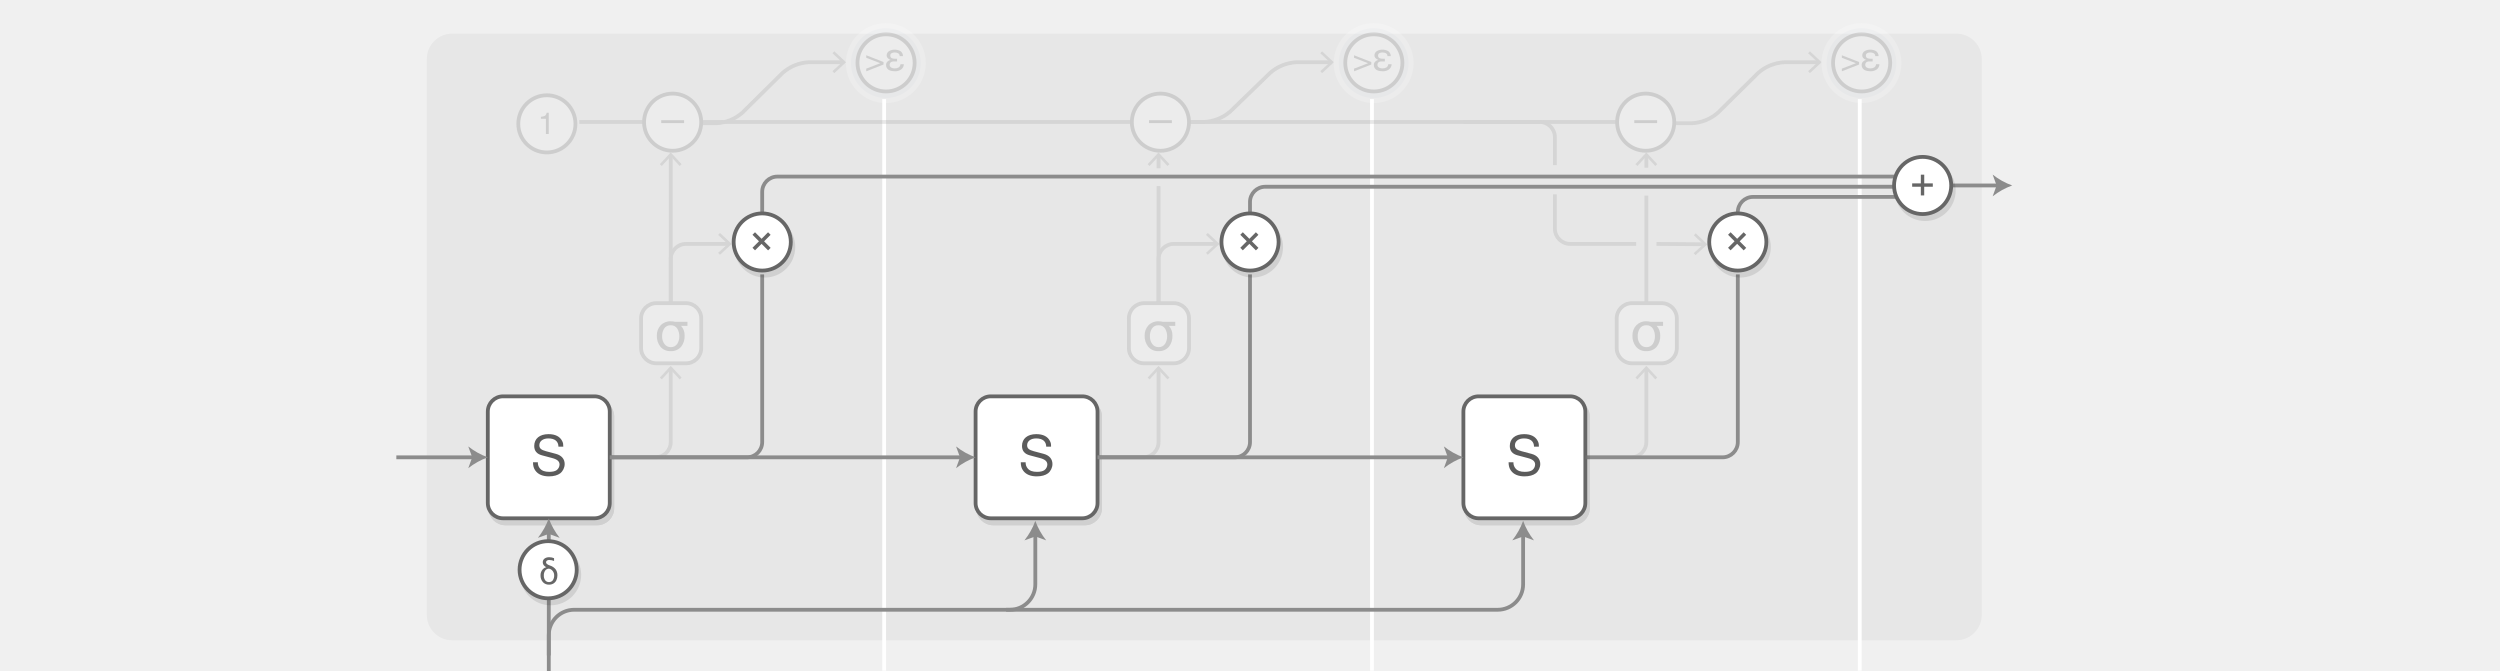
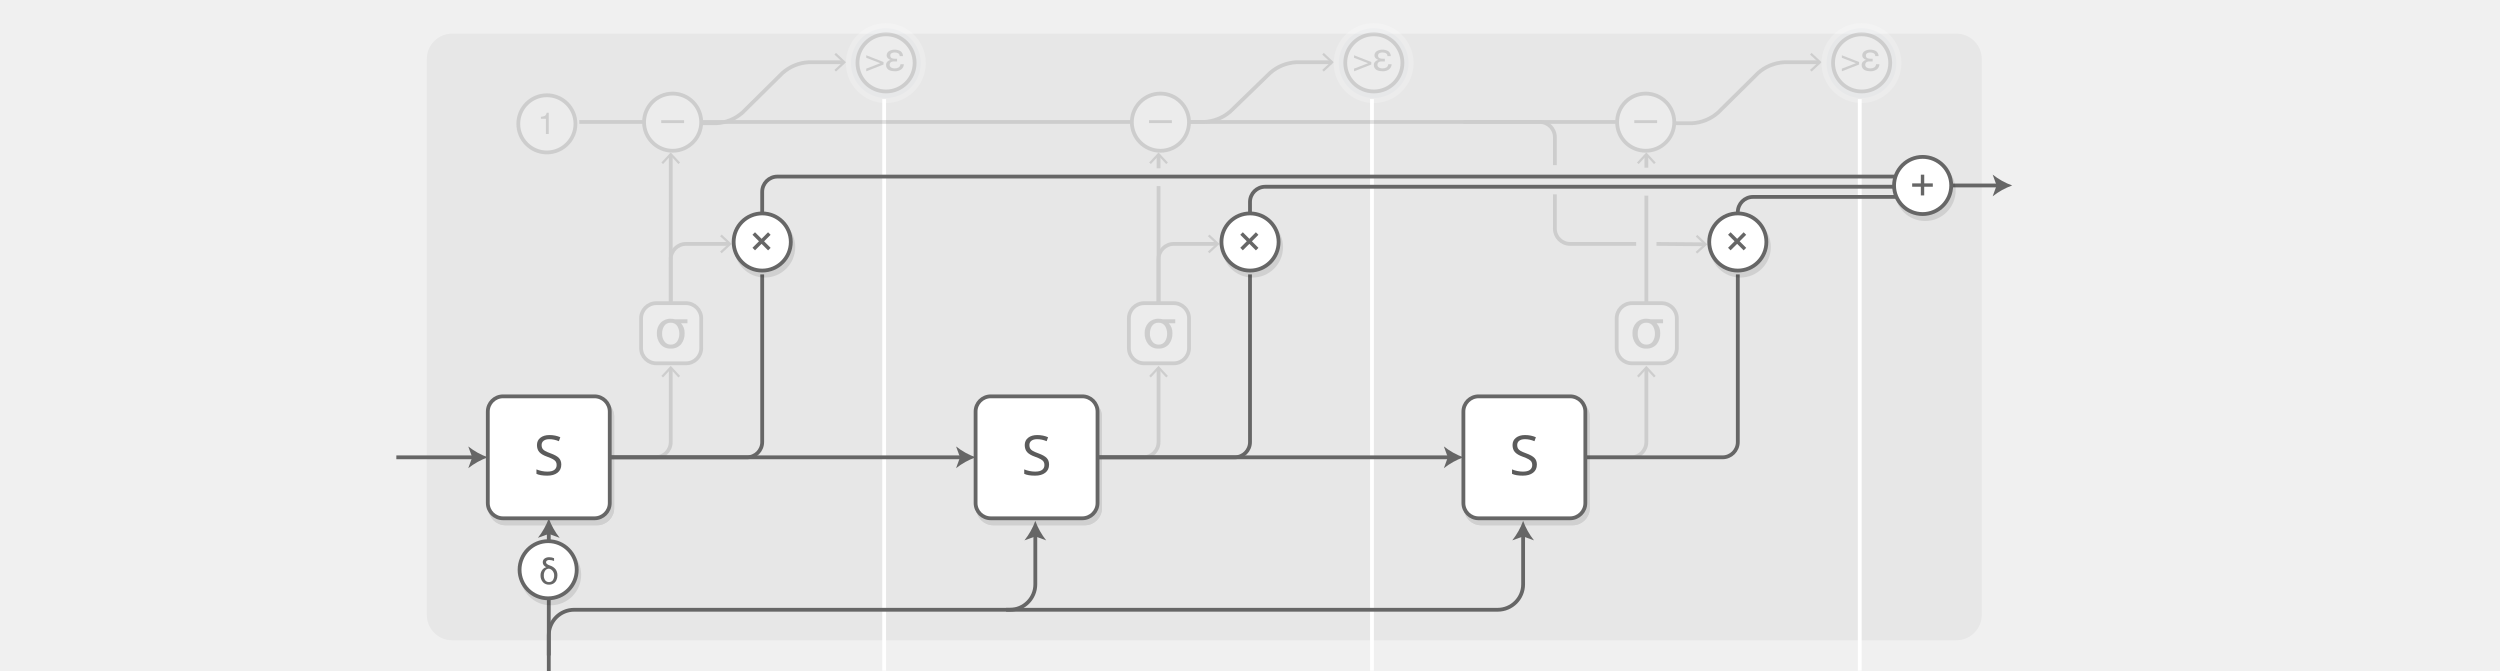
<svg xmlns="http://www.w3.org/2000/svg" xmlns:xlink="http://www.w3.org/1999/xlink" id="background" width="984" height="264" viewBox="0 0 984 264">
  <defs>
    <symbol id="op-bg" data-name="op-bg" viewBox="0 0 24 24">
      <circle cx="12" cy="12" r="11.25" fill="#fff" stroke="#666" stroke-miterlimit="10" stroke-width="1.5" />
    </symbol>
    <symbol id="op-x" data-name="op-x" viewBox="0 0 24 24">
      <use id="op-bg-3" data-name="op-bg" width="24" height="24" xlink:href="#op-bg" />
      <path d="M9.16,15.28l-1-1,2.56-2.56L8.16,9.16l1-1,2.58,2.58L14.3,8.17l1,1-2.56,2.56,2.57,2.57-1,1-2.57-2.57Z" fill="#666" />
    </symbol>
    <symbol id="rnn-bg" data-name="rnn-bg" viewBox="0 0 49.5 49.5">
      <rect x="0.75" y="0.75" width="48" height="48" rx="6" ry="6" fill="#fff" stroke="#666" stroke-width="1.5" />
    </symbol>
    <symbol id="rnn-s" data-name="rnn-s" viewBox="0 0 49.5 49.5">
      <use id="rnn-bg-3" data-name="rnn-bg" width="49.5" height="49.5" xlink:href="#rnn-bg" />
-       <text transform="translate(17.49 31.75)" font-size="21.77" fill="#5b5b5b" font-family="Helvetica">S</text>
+       <text transform="translate(18.77 31.75)" font-size="21.77" fill="#5b5b5b" font-family="Open Sans">S</text>
    </symbol>
    <symbol id="op-sum_2" data-name="op-sum 2" viewBox="0 0 24 24">
      <use width="24" height="24" xlink:href="#op-bg" />
      <path d="M9.88,9.08a1.77,1.77,0,0,1,.69-1.47,3,3,0,0,1,1.89-.54,4.84,4.84,0,0,1,1.87.38v1.1a5.22,5.22,0,0,0-1.88-.4,1.57,1.57,0,0,0-.93.25,0.78,0.78,0,0,0-.35.67q0,0.74,1.51,1.26a4.6,4.6,0,0,1,2.22,1.44A3.75,3.75,0,0,1,15.64,14v0.27a4.23,4.23,0,0,1-.4,1.87,3,3,0,0,1-1.15,1.28,3.29,3.29,0,0,1-1.74.45,3.08,3.08,0,0,1-2.42-1A3.86,3.86,0,0,1,9,14.22V14.13a3.42,3.42,0,0,1,.64-2A2.76,2.76,0,0,1,11.29,11v0a2.36,2.36,0,0,1-1-.75A1.76,1.76,0,0,1,9.88,9.08Zm0.42,5.2a3,3,0,0,0,.55,1.89,1.8,1.8,0,0,0,1.49.69,1.79,1.79,0,0,0,1.48-.69,3.23,3.23,0,0,0,.55-2,2.67,2.67,0,0,0-.58-1.67,2.35,2.35,0,0,0-1.43-.92,1.81,1.81,0,0,0-1.49.7A3.19,3.19,0,0,0,10.3,14.28Z" fill="#666" />
    </symbol>
    <symbol id="op-sum" data-name="op-sum" viewBox="0 0 24 24">
      <use id="op-bg-14" data-name="op-bg" width="24" height="24" xlink:href="#op-bg" />
      <path d="M7.88,12.5V11.18h3.41V7.75h1.34v3.43H16V12.5H12.62v3.42H11.29V12.5H7.88Z" fill="#666" />
    </symbol>
    <symbol id="op-halo" data-name="op-halo" viewBox="0 0 31.45 31.45">
      <circle cx="15.73" cy="15.73" r="14.73" fill="#e6eaf2" stroke="#fff" stroke-miterlimit="10" stroke-width="2" />
    </symbol>
    <symbol id="op-sum_5" data-name="op-sum 5" viewBox="0 0 24 24">
      <use id="op-bg-17" data-name="op-bg" width="24" height="24" xlink:href="#op-bg" />
      <g>
        <path d="M11,12.65L4.21,15.32V14.26l5.51-2.12L4.21,10V9L11,11.66v1Z" fill="#666" />
        <path d="M16.34,11.45H15.48q-0.37,0-.73,0a1.84,1.84,0,0,0-.66.17,1,1,0,0,0-.46.42,1.19,1.19,0,0,0-.21.73,1.13,1.13,0,0,0,.2.67,1.4,1.4,0,0,0,.46.43,2.73,2.73,0,0,0,1.33.3,3,3,0,0,0,1.54-.37,1.66,1.66,0,0,0,.73-1.28H19a2.55,2.55,0,0,1-1.09,2.09,4,4,0,0,1-2.32.7,7.39,7.39,0,0,1-1.28-.11,4.23,4.23,0,0,1-1.17-.38A2.21,2.21,0,0,1,12,12.79a1.72,1.72,0,0,1,.55-1.3,2.33,2.33,0,0,1,1.2-.66v0a2.71,2.71,0,0,1-1.07-.69A1.56,1.56,0,0,1,12.24,9a1.8,1.8,0,0,1,.3-1,2,2,0,0,1,.74-0.69,4.19,4.19,0,0,1,2-.52,4.65,4.65,0,0,1,2.34.55,2.37,2.37,0,0,1,1.05,2H17.36a1.21,1.21,0,0,0-.64-1.15,3.21,3.21,0,0,0-1.36-.29,2.53,2.53,0,0,0-1.1.24,1,1,0,0,0-.58,1,1,1,0,0,0,.58,1,2.79,2.79,0,0,0,1.2.22h0.88v1.16Z" fill="#666" />
      </g>
    </symbol>
    <symbol id="op-sum_4" data-name="op-sum 4" viewBox="0 0 24 24">
      <use id="op-bg-20" data-name="op-bg" width="24" height="24" xlink:href="#op-bg" />
      <path d="M7.51,11.21h9v1.15h-9V11.21Z" fill="#666" />
    </symbol>
    <symbol id="op-sum_3" data-name="op-sum 3" viewBox="0 0 24 24">
      <use id="op-bg-23" data-name="op-bg" width="24" height="24" xlink:href="#op-bg" />
      <path d="M9.65,10V9.21a4.3,4.3,0,0,0,1.59-.37,1.83,1.83,0,0,0,.67-1.23h0.83V16H11.62V10h-2Z" fill="#666" />
    </symbol>
    <symbol id="rnn-sigma" data-name="rnn-sigma" viewBox="0 0 25.17 25.17">
-       <rect x="0.75" y="0.75" width="23.67" height="23.67" rx="6" ry="6" fill="#fff" stroke="gray" stroke-width="1.5" />
-       <path d="M19,9.67H16.48a5.39,5.39,0,0,1,1.41,3.87,6.62,6.62,0,0,1-1.37,4.36,5.13,5.13,0,0,1-4.11,1.73,5,5,0,0,1-4.09-1.78,6.66,6.66,0,0,1-1.37-4.32,5.73,5.73,0,0,1,1.5-4.07,5.22,5.22,0,0,1,4-1.58,6.18,6.18,0,0,1,1.67.21H19V9.67ZM15.8,13.78a5.89,5.89,0,0,0-.74-2.92,2.87,2.87,0,0,0-2.65-1.41A2.86,2.86,0,0,0,9.8,10.79a5.53,5.53,0,0,0-.77,3,4.82,4.82,0,0,0,.91,3,2.89,2.89,0,0,0,2.47,1.26A2.88,2.88,0,0,0,15,16.74,5.37,5.37,0,0,0,15.8,13.78Z" fill="#666" />
+       <rect x="0.75" y="0.75" width="23.67" height="23.67" rx="6" ry="6" fill="#fff" stroke="#666" stroke-width="1.5" />
+       <path d="M19,8.67H16.48a5.39,5.39,0,0,1,1.41,3.87,6.62,6.62,0,0,1-1.37,4.36,5.13,5.13,0,0,1-4.11,1.73,5,5,0,0,1-4.09-1.78,6.66,6.66,0,0,1-1.37-4.32,5.73,5.73,0,0,1,1.5-4.07,5.22,5.22,0,0,1,4-1.58,6.18,6.18,0,0,1,1.67.21H19V8.67ZM15.8,12.78a5.89,5.89,0,0,0-.74-2.92,2.87,2.87,0,0,0-2.65-1.41A2.86,2.86,0,0,0,9.8,9.79a5.53,5.53,0,0,0-.77,3,4.82,4.82,0,0,0,.91,3,2.89,2.89,0,0,0,2.47,1.26A2.88,2.88,0,0,0,15,15.74,5.37,5.37,0,0,0,15.8,12.78Z" fill="#666" />
    </symbol>
  </defs>
  <rect x="168" y="13.25" width="612" height="238.75" rx="10" ry="10" opacity="0.04" />
  <line x1="348" y1="39" x2="348" y2="264" stroke="#fff" stroke-miterlimit="10" stroke-width="1.5" />
  <line x1="540" y1="39" x2="540" y2="264" stroke="#fff" stroke-miterlimit="10" stroke-width="1.5" />
  <line x1="732" y1="39" x2="732" y2="264" stroke="#fff" stroke-miterlimit="10" stroke-width="1.5" />
-   <path d="M240,180h54a6,6,0,0,0,6-6V108" fill="none" stroke="#8c8c8c" stroke-miterlimit="10" stroke-width="1.5" />
-   <path d="M432,180h54a6,6,0,0,0,6-6V108" fill="none" stroke="#8c8c8c" stroke-miterlimit="10" stroke-width="1.5" />
-   <path d="M624,180h54a6,6,0,0,0,6-6V108" fill="none" stroke="#8c8c8c" stroke-miterlimit="10" stroke-width="1.5" />
-   <path d="M300,84V75.5a6,6,0,0,1,6-6H756" fill="none" stroke="#8c8c8c" stroke-miterlimit="10" stroke-width="1.5" />
-   <path d="M492,96V79.5a6,6,0,0,1,6-6H756" fill="none" stroke="#8c8c8c" stroke-miterlimit="10" stroke-width="1.5" />
-   <path d="M684,96V83.5a6,6,0,0,1,6-6h66" fill="none" stroke="#8c8c8c" stroke-miterlimit="10" stroke-width="1.5" />
+   <path d="M240,180h54a6,6,0,0,0,6-6V108" fill="none" stroke="#666" stroke-miterlimit="10" stroke-width="1.5" />
+   <path d="M432,180h54a6,6,0,0,0,6-6V108" fill="none" stroke="#666" stroke-miterlimit="10" stroke-width="1.5" />
+   <path d="M624,180h54a6,6,0,0,0,6-6V108" fill="none" stroke="#666" stroke-miterlimit="10" stroke-width="1.5" />
+   <path d="M300,84V75.5a6,6,0,0,1,6-6H756" fill="none" stroke="#666" stroke-miterlimit="10" stroke-width="1.5" />
+   <path d="M492,96V79.5a6,6,0,0,1,6-6H756" fill="none" stroke="#666" stroke-miterlimit="10" stroke-width="1.5" />
+   <path d="M684,96V83.5a6,6,0,0,1,6-6h66" fill="none" stroke="#666" stroke-miterlimit="10" stroke-width="1.5" />
  <g>
    <g opacity="0.1">
      <circle cx="301.01" cy="97.25" r="11.25" stroke="#000" stroke-miterlimit="10" stroke-width="1.5" />
      <path d="M298.17,100.53l-1-1L299.75,97l-2.58-2.58,1-1L300.75,96l2.56-2.56,1,1L301.74,97l2.57,2.57-1,1L300.73,98Z" />
    </g>
    <use width="24" height="24" transform="translate(288.01 83.25)" xlink:href="#op-x" />
  </g>
  <g>
    <g opacity="0.1">
      <rect x="193" y="158" width="48" height="48" rx="6" ry="6" stroke="#000" stroke-width="1.5" />
      <rect x="193" y="158" width="48" height="48" rx="6" ry="6" />
      <rect x="193" y="158" width="48" height="48" rx="6" ry="6" fill="none" stroke="#000" stroke-width="1.5" />
-       <path d="M212.78,184a4.39,4.39,0,0,0,.6,2.16,3.94,3.94,0,0,0,3.57,1.55,6.12,6.12,0,0,0,2.09-.34,2.39,2.39,0,0,0,1.82-2.36,2.06,2.06,0,0,0-.77-1.82,7.66,7.66,0,0,0-2.45-.92l-2-.48a9.08,9.08,0,0,1-2.84-1,3.3,3.3,0,0,1-1.44-2.92,4.56,4.56,0,0,1,1.42-3.46,5.59,5.59,0,0,1,4-1.35,6.84,6.84,0,0,1,4.06,1.19,4.32,4.32,0,0,1,1.67,3.79h-2a4,4,0,0,0-.65-1.92,3.71,3.71,0,0,0-3.15-1.22,3.54,3.54,0,0,0-2.58.79,2.51,2.51,0,0,0-.78,1.83,1.8,1.8,0,0,0,.93,1.68A13.27,13.27,0,0,0,217,180l2.12,0.5a6.4,6.4,0,0,1,2.37,1,3.75,3.75,0,0,1,1.44,3.18,4,4,0,0,1-1.84,3.71,8.08,8.08,0,0,1-4.28,1.12,6.3,6.3,0,0,1-4.45-1.49,5.08,5.08,0,0,1-1.58-4h2Z" />
+       <path d="M221.93,184.86a3.81,3.81,0,0,1-1.49,3.2,6.45,6.45,0,0,1-4,1.15,10.11,10.11,0,0,1-4.25-.71v-1.74a11.2,11.2,0,0,0,2.08.64,10.94,10.94,0,0,0,2.23.23,4.5,4.5,0,0,0,2.72-.69,2.25,2.25,0,0,0,.91-1.91,2.45,2.45,0,0,0-.32-1.32,3,3,0,0,0-1.08-1,15.21,15.21,0,0,0-2.31-1,7.38,7.38,0,0,1-3.1-1.84,4.06,4.06,0,0,1-.93-2.77,3.45,3.45,0,0,1,1.35-2.86,5.61,5.61,0,0,1,3.57-1.06,10.54,10.54,0,0,1,4.26.85L221,175.66a9.63,9.63,0,0,0-3.74-.81,3.62,3.62,0,0,0-2.24.62,2,2,0,0,0-.81,1.71,2.62,2.62,0,0,0,.3,1.32,2.8,2.8,0,0,0,1,.95,12.42,12.42,0,0,0,2.16,1,8.57,8.57,0,0,1,3.37,1.87A3.68,3.68,0,0,1,221.93,184.86Z" />
    </g>
    <use width="49.5" height="49.5" transform="translate(191.25 155.25)" xlink:href="#rnn-s" />
  </g>
  <g>
    <g opacity="0.1">
      <circle cx="493.01" cy="97.25" r="11.25" stroke="#000" stroke-miterlimit="10" stroke-width="1.5" />
      <path d="M490.17,100.53l-1-1L491.74,97l-2.58-2.58,1-1L492.74,96l2.56-2.56,1,1L493.73,97l2.57,2.57-1,1L492.73,98Z" />
    </g>
    <use width="24" height="24" transform="translate(480.01 83.25)" xlink:href="#op-x" />
  </g>
  <g>
    <g opacity="0.1">
      <rect x="384.99" y="158" width="48" height="48" rx="6" ry="6" stroke="#000" stroke-width="1.5" />
      <rect x="384.99" y="158" width="48" height="48" rx="6" ry="6" />
      <rect x="384.99" y="158" width="48" height="48" rx="6" ry="6" fill="none" stroke="#000" stroke-width="1.5" />
-       <path d="M404.77,184a4.39,4.39,0,0,0,.6,2.16,3.94,3.94,0,0,0,3.57,1.55,6.12,6.12,0,0,0,2.09-.34,2.39,2.39,0,0,0,1.82-2.36,2.06,2.06,0,0,0-.77-1.82,7.66,7.66,0,0,0-2.45-.92l-2-.48a9.08,9.08,0,0,1-2.84-1,3.3,3.3,0,0,1-1.44-2.92,4.56,4.56,0,0,1,1.42-3.46,5.59,5.59,0,0,1,4-1.35,6.84,6.84,0,0,1,4.06,1.19,4.32,4.32,0,0,1,1.67,3.79h-2a4,4,0,0,0-.65-1.92,3.71,3.71,0,0,0-3.15-1.22,3.54,3.54,0,0,0-2.58.79,2.51,2.51,0,0,0-.78,1.83,1.8,1.8,0,0,0,.93,1.68A13.27,13.27,0,0,0,409,180l2.12,0.5a6.4,6.4,0,0,1,2.37,1,3.75,3.75,0,0,1,1.44,3.18,4,4,0,0,1-1.84,3.71,8.08,8.08,0,0,1-4.28,1.12,6.3,6.3,0,0,1-4.45-1.49,5.08,5.08,0,0,1-1.58-4h2Z" />
+       <path d="M413.93,184.86a3.81,3.81,0,0,1-1.49,3.2,6.45,6.45,0,0,1-4,1.15,10.11,10.11,0,0,1-4.25-.71v-1.74a11.2,11.2,0,0,0,2.08.64,10.94,10.94,0,0,0,2.23.23,4.5,4.5,0,0,0,2.72-.69,2.25,2.25,0,0,0,.91-1.91,2.45,2.45,0,0,0-.32-1.32,3,3,0,0,0-1.08-1,15.21,15.21,0,0,0-2.31-1,7.38,7.38,0,0,1-3.1-1.84,4.06,4.06,0,0,1-.93-2.77,3.45,3.45,0,0,1,1.35-2.86,5.61,5.61,0,0,1,3.57-1.06,10.54,10.54,0,0,1,4.26.85L413,175.66a9.63,9.63,0,0,0-3.74-.81,3.62,3.62,0,0,0-2.24.62,2,2,0,0,0-.81,1.71,2.62,2.62,0,0,0,.3,1.32,2.8,2.8,0,0,0,1,.95,12.42,12.42,0,0,0,2.16,1,8.57,8.57,0,0,1,3.37,1.87A3.68,3.68,0,0,1,413.93,184.86Z" />
    </g>
    <use width="49.5" height="49.5" transform="translate(383.24 155.25)" xlink:href="#rnn-s" />
  </g>
  <g id="_Group_" data-name="&lt;Group&gt;">
    <g opacity="0.1">
      <circle cx="685" cy="97.25" r="11.25" stroke="#000" stroke-miterlimit="10" stroke-width="1.5" />
      <path d="M682.16,100.53l-1-1L683.73,97l-2.58-2.58,1-1L684.74,96l2.56-2.56,1,1L685.72,97l2.57,2.57-1,1L684.72,98Z" />
    </g>
    <use width="24" height="24" transform="translate(672 83.25)" xlink:href="#op-x" />
  </g>
  <g>
    <g opacity="0.1">
      <rect x="576.99" y="158" width="48" height="48" rx="6" ry="6" stroke="#000" stroke-width="1.5" />
      <rect x="576.99" y="158" width="48" height="48" rx="6" ry="6" />
      <rect x="576.99" y="158" width="48" height="48" rx="6" ry="6" fill="none" stroke="#000" stroke-width="1.5" />
-       <path d="M596.77,184a4.39,4.39,0,0,0,.6,2.16,3.94,3.94,0,0,0,3.57,1.55,6.12,6.12,0,0,0,2.09-.34,2.39,2.39,0,0,0,1.82-2.36,2.07,2.07,0,0,0-.77-1.82,7.67,7.67,0,0,0-2.45-.92l-2-.48a9.09,9.09,0,0,1-2.84-1,3.3,3.3,0,0,1-1.44-2.92,4.56,4.56,0,0,1,1.42-3.46,5.59,5.59,0,0,1,4-1.35,6.84,6.84,0,0,1,4.06,1.19,4.33,4.33,0,0,1,1.67,3.79h-2a4,4,0,0,0-.65-1.92,3.71,3.71,0,0,0-3.15-1.22,3.54,3.54,0,0,0-2.58.79,2.51,2.51,0,0,0-.78,1.83,1.8,1.8,0,0,0,.93,1.68A13.29,13.29,0,0,0,601,180l2.12,0.5a6.4,6.4,0,0,1,2.37,1,3.75,3.75,0,0,1,1.44,3.18,4,4,0,0,1-1.84,3.71,8.08,8.08,0,0,1-4.28,1.12,6.29,6.29,0,0,1-4.45-1.49,5.08,5.08,0,0,1-1.58-4h2Z" />
+       <path d="M605.92,184.86a3.81,3.81,0,0,1-1.49,3.2,6.46,6.46,0,0,1-4,1.15,10.1,10.1,0,0,1-4.25-.71v-1.74a11.16,11.16,0,0,0,2.08.64,10.92,10.92,0,0,0,2.23.23,4.49,4.49,0,0,0,2.72-.69,2.25,2.25,0,0,0,.92-1.91,2.45,2.45,0,0,0-.32-1.32,3,3,0,0,0-1.08-1,15.14,15.14,0,0,0-2.31-1,7.38,7.38,0,0,1-3.1-1.84,4.06,4.06,0,0,1-.93-2.77,3.45,3.45,0,0,1,1.35-2.86,5.61,5.61,0,0,1,3.57-1.06,10.54,10.54,0,0,1,4.26.85L605,175.66a9.63,9.63,0,0,0-3.74-.81,3.62,3.62,0,0,0-2.24.62,2,2,0,0,0-.81,1.71,2.62,2.62,0,0,0,.3,1.32,2.8,2.8,0,0,0,1,.95,12.47,12.47,0,0,0,2.16,1,8.56,8.56,0,0,1,3.37,1.87A3.68,3.68,0,0,1,605.92,184.86Z" />
    </g>
    <use width="49.5" height="49.5" transform="translate(575.24 155.25)" xlink:href="#rnn-s" />
  </g>
  <g>
    <g>
-       <line x1="156" y1="180" x2="186.57" y2="180" fill="none" stroke="#8c8c8c" stroke-miterlimit="10" stroke-width="1.5" />
-       <path d="M192,180a27.2,27.2,0,0,0-7.69,4.28l1.55-4.28-1.55-4.28A27.18,27.18,0,0,0,192,180Z" fill="#8c8c8c" />
-     </g>
-     <g>
-       <line x1="762" y1="73" x2="786.57" y2="73" fill="none" stroke="#8c8c8c" stroke-miterlimit="10" stroke-width="1.5" />
-       <path d="M792,73a27.2,27.2,0,0,0-7.69,4.28L785.86,73l-1.55-4.28A27.17,27.17,0,0,0,792,73Z" fill="#8c8c8c" />
-     </g>
-     <g>
-       <line x1="240" y1="180" x2="378.57" y2="180" fill="none" stroke="#8c8c8c" stroke-miterlimit="10" stroke-width="1.5" />
-       <path d="M384,180a27.2,27.2,0,0,0-7.69,4.28l1.55-4.28-1.55-4.28A27.18,27.18,0,0,0,384,180Z" fill="#8c8c8c" />
-     </g>
-     <g>
-       <line x1="432" y1="180" x2="570.57" y2="180" fill="none" stroke="#8c8c8c" stroke-miterlimit="10" stroke-width="1.5" />
-       <path d="M576,180a27.2,27.2,0,0,0-7.69,4.28l1.55-4.28-1.55-4.28A27.18,27.18,0,0,0,576,180Z" fill="#8c8c8c" />
-     </g>
-     <g>
-       <path d="M396,240H589.5a10,10,0,0,0,10-10V210.43" fill="none" stroke="#8c8c8c" stroke-miterlimit="10" stroke-width="1.5" />
-       <path d="M599.5,205a27.2,27.2,0,0,0,4.28,7.69l-4.28-1.55-4.28,1.55A27.18,27.18,0,0,0,599.5,205Z" fill="#8c8c8c" />
-     </g>
-     <g>
-       <path d="M216,270V250a10,10,0,0,1,10-10H397.5a10,10,0,0,0,10-10V210.43" fill="none" stroke="#8c8c8c" stroke-miterlimit="10" stroke-width="1.5" />
-       <path d="M407.5,205a27.2,27.2,0,0,0,4.28,7.69l-4.28-1.55-4.28,1.55A27.18,27.18,0,0,0,407.5,205Z" fill="#8c8c8c" />
-     </g>
-     <g>
-       <line x1="216" y1="258" x2="216" y2="209.43" fill="none" stroke="#8c8c8c" stroke-miterlimit="10" stroke-width="1.5" />
-       <path d="M216,204a27.2,27.2,0,0,0,4.28,7.69L216,210.14l-4.28,1.55A27.18,27.18,0,0,0,216,204Z" fill="#8c8c8c" />
+       <line x1="156" y1="180" x2="186.57" y2="180" fill="none" stroke="#666" stroke-miterlimit="10" stroke-width="1.5" />
+       <path d="M192,180a27.2,27.2,0,0,0-7.69,4.28l1.55-4.28-1.55-4.28A27.18,27.18,0,0,0,192,180Z" fill="#666" />
+     </g>
+     <g>
+       <line x1="762" y1="73" x2="786.57" y2="73" fill="none" stroke="#666" stroke-miterlimit="10" stroke-width="1.5" />
+       <path d="M792,73a27.2,27.2,0,0,0-7.69,4.28L785.86,73l-1.55-4.28A27.17,27.17,0,0,0,792,73Z" fill="#666" />
+     </g>
+     <g>
+       <line x1="240" y1="180" x2="378.57" y2="180" fill="none" stroke="#666" stroke-miterlimit="10" stroke-width="1.5" />
+       <path d="M384,180a27.2,27.2,0,0,0-7.69,4.28l1.55-4.28-1.55-4.28A27.18,27.18,0,0,0,384,180Z" fill="#666" />
+     </g>
+     <g>
+       <line x1="432" y1="180" x2="570.57" y2="180" fill="none" stroke="#666" stroke-miterlimit="10" stroke-width="1.5" />
+       <path d="M576,180a27.2,27.2,0,0,0-7.69,4.28l1.55-4.28-1.55-4.28A27.18,27.18,0,0,0,576,180Z" fill="#666" />
+     </g>
+     <g>
+       <path d="M396,240H589.5a10,10,0,0,0,10-10V210.43" fill="none" stroke="#666" stroke-miterlimit="10" stroke-width="1.5" />
+       <path d="M599.5,205a27.2,27.2,0,0,0,4.28,7.69l-4.28-1.55-4.28,1.55A27.18,27.18,0,0,0,599.5,205Z" fill="#666" />
+     </g>
+     <g>
+       <path d="M216,270V250a10,10,0,0,1,10-10H397.5a10,10,0,0,0,10-10V210.43" fill="none" stroke="#666" stroke-miterlimit="10" stroke-width="1.5" />
+       <path d="M407.5,205a27.2,27.2,0,0,0,4.28,7.69l-4.28-1.55-4.28,1.55A27.18,27.18,0,0,0,407.5,205Z" fill="#666" />
+     </g>
+     <g>
+       <line x1="216" y1="258" x2="216" y2="209.43" fill="none" stroke="#666" stroke-miterlimit="10" stroke-width="1.5" />
+       <path d="M216,204a27.2,27.2,0,0,0,4.28,7.69L216,210.14l-4.28,1.55A27.18,27.18,0,0,0,216,204Z" fill="#666" />
    </g>
  </g>
  <g>
    <g opacity="0.1">
      <circle cx="216.75" cy="226.25" r="11.25" stroke="#000" stroke-miterlimit="10" stroke-width="1.5" />
      <path d="M214.63,223.33a1.77,1.77,0,0,1,.69-1.47,3,3,0,0,1,1.89-.54,4.84,4.84,0,0,1,1.87.38v1.1a5.22,5.22,0,0,0-1.88-.4,1.57,1.57,0,0,0-.93.25,0.78,0.78,0,0,0-.35.67q0,0.74,1.51,1.26a4.6,4.6,0,0,1,2.22,1.44,3.75,3.75,0,0,1,.74,2.26v0.27a4.23,4.23,0,0,1-.4,1.87,3,3,0,0,1-1.15,1.28,3.29,3.29,0,0,1-1.74.45,3.08,3.08,0,0,1-2.42-1,3.86,3.86,0,0,1-.9-2.66v-0.09a3.42,3.42,0,0,1,.64-2,2.76,2.76,0,0,1,1.63-1.14v0a2.36,2.36,0,0,1-1-.75A1.76,1.76,0,0,1,214.63,223.33Zm0.42,5.2a3,3,0,0,0,.55,1.89,1.94,1.94,0,0,0,3,0,3.23,3.23,0,0,0,.55-2,2.67,2.67,0,0,0-.58-1.67,2.35,2.35,0,0,0-1.43-.92,1.81,1.81,0,0,0-1.49.7A3.19,3.19,0,0,0,215.05,228.53Z" />
    </g>
    <use width="24" height="24" transform="translate(203.75 212.25)" xlink:href="#op-sum_2" />
  </g>
  <g id="_Group_2" data-name="&lt;Group&gt;">
    <g opacity="0.1">
      <circle cx="757.75" cy="75" r="11.25" stroke="#000" stroke-miterlimit="10" stroke-width="1.5" />
      <path d="M753.63,75.49V74.18H757V70.75h1.34v3.43h3.41v1.31h-3.41v3.42H757V75.49h-3.41Z" />
    </g>
    <use width="24" height="24" transform="translate(744.75 61)" xlink:href="#op-sum" />
  </g>
  <g opacity="0.2">
    <g>
-       <path d="M240,180h18a6,6,0,0,0,6-6V145.14" fill="none" stroke="#8c8c8c" stroke-miterlimit="10" stroke-width="1.5" />
-       <polygon points="268.29 148.62 267.52 149.33 264 145.54 260.48 149.33 259.71 148.62 264 144 268.29 148.62" fill="#8c8c8c" />
-     </g>
-     <g>
-       <path d="M432,180h18a6,6,0,0,0,6-6V145.14" fill="none" stroke="#8c8c8c" stroke-miterlimit="10" stroke-width="1.5" />
-       <polygon points="460.29 148.62 459.52 149.33 456 145.54 452.48 149.33 451.71 148.62 456 144 460.29 148.62" fill="#8c8c8c" />
-     </g>
-     <g>
-       <path d="M624,180h18a6,6,0,0,0,6-6V145.14" fill="none" stroke="#8c8c8c" stroke-miterlimit="10" stroke-width="1.5" />
-       <polygon points="652.29 148.62 651.52 149.33 648 145.54 644.48 149.33 643.71 148.62 648 144 652.29 148.62" fill="#8c8c8c" />
-     </g>
-     <g>
-       <line x1="264" y1="132" x2="264" y2="61.14" fill="none" stroke="#8c8c8c" stroke-miterlimit="10" stroke-width="1.5" />
-       <polygon points="268.29 64.62 267.52 65.33 264 61.54 260.48 65.33 259.71 64.62 264 60 268.29 64.62" fill="#8c8c8c" />
-     </g>
-     <g>
-       <line x1="456" y1="66.25" x2="456" y2="61.14" fill="none" stroke="#8c8c8c" stroke-miterlimit="10" stroke-width="1.5" />
-       <polygon points="460.29 64.62 459.52 65.33 456 61.54 452.48 65.33 451.71 64.62 456 60 460.29 64.62" fill="#8c8c8c" />
-     </g>
-     <line x1="456" y1="132" x2="456" y2="73.25" fill="none" stroke="#8c8c8c" stroke-miterlimit="10" stroke-width="1.5" />
-     <g>
-       <line x1="648" y1="66" x2="648" y2="61.14" fill="none" stroke="#8c8c8c" stroke-miterlimit="10" stroke-width="1.5" />
-       <polygon points="652.29 64.62 651.52 65.33 648 61.54 644.48 65.33 643.71 64.62 648 60 652.29 64.62" fill="#8c8c8c" />
-     </g>
-     <line x1="648" y1="132" x2="648" y2="77" fill="none" stroke="#8c8c8c" stroke-miterlimit="10" stroke-width="1.5" />
-     <g>
-       <path d="M264,132V102a6,6,0,0,1,6-6h16.87" fill="none" stroke="#8c8c8c" stroke-miterlimit="10" stroke-width="1.5" />
-       <polygon points="283.39 100.29 282.67 99.52 286.46 96 282.67 92.47 283.39 91.7 288.01 96 283.39 100.29" fill="#8c8c8c" />
-     </g>
-     <g>
-       <path d="M456,132V102a6,6,0,0,1,6-6h16.87" fill="none" stroke="#8c8c8c" stroke-miterlimit="10" stroke-width="1.5" />
-       <polygon points="475.39 100.29 474.67 99.52 478.46 96 474.67 92.47 475.39 91.7 480.01 96 475.39 100.29" fill="#8c8c8c" />
-     </g>
-     <line x1="228" y1="48" x2="648" y2="48" fill="none" stroke="#8c8c8c" stroke-miterlimit="10" stroke-width="1.5" />
-     <g>
-       <path d="M264,48.5h18a16.83,16.83,0,0,0,10.26-4.22L308,28.72a16.83,16.83,0,0,1,10.26-4.22h13.61" fill="none" stroke="#8c8c8c" stroke-miterlimit="10" stroke-width="1.5" />
-       <polygon points="328.38 28.79 327.67 28.02 331.46 24.5 327.67 20.97 328.38 20.2 333 24.5 328.38 28.79" fill="#8c8c8c" />
-     </g>
-     <g>
-       <path d="M456,48h18a17.11,17.11,0,0,0,10.31-4.18l15.63-15.15a17.11,17.11,0,0,1,10.31-4.18h13.61" fill="none" stroke="#8c8c8c" stroke-miterlimit="10" stroke-width="1.5" />
-       <polygon points="520.38 28.79 519.67 28.02 523.46 24.5 519.67 20.97 520.38 20.2 525 24.5 520.38 28.79" fill="#8c8c8c" />
-     </g>
-     <g>
-       <path d="M648,48.5h18a16.83,16.83,0,0,0,10.26-4.22L692,28.72a16.83,16.83,0,0,1,10.26-4.22h13.61" fill="none" stroke="#8c8c8c" stroke-miterlimit="10" stroke-width="1.5" />
-       <polygon points="712.38 28.79 711.67 28.02 715.46 24.5 711.67 20.97 712.38 20.2 717 24.5 712.38 28.79" fill="#8c8c8c" />
-     </g>
-     <g>
-       <line x1="652" y1="96" x2="670.87" y2="96.15" fill="none" stroke="#8c8c8c" stroke-miterlimit="10" stroke-width="1.5" />
-       <polygon points="667.35 100.42 666.64 99.64 670.46 96.15 666.7 92.6 667.42 91.83 672.01 96.17 667.35 100.42" fill="#8c8c8c" />
-     </g>
-     <path d="M612,76.5V90a6,6,0,0,0,6,6h26" fill="none" stroke="#8c8c8c" stroke-miterlimit="10" stroke-width="1.5" />
-     <path d="M576,48h30a6,6,0,0,1,6,6V65" fill="none" stroke="#8c8c8c" stroke-miterlimit="10" stroke-width="1.5" />
+       <path d="M240,180h18a6,6,0,0,0,6-6V145" fill="none" stroke="#666" stroke-miterlimit="10" stroke-width="1.5" />
+       <polygon points="267.68 147.96 267.02 148.57 264 145.32 260.98 148.57 260.32 147.96 264 144 267.68 147.96" fill="#666" />
+     </g>
+     <g>
+       <path d="M432,180h18a6,6,0,0,0,6-6V145" fill="none" stroke="#666" stroke-miterlimit="10" stroke-width="1.5" />
+       <polygon points="459.68 147.96 459.02 148.57 456 145.32 452.98 148.57 452.32 147.96 456 144 459.68 147.96" fill="#666" />
+     </g>
+     <g>
+       <path d="M624,180h18a6,6,0,0,0,6-6V145" fill="none" stroke="#666" stroke-miterlimit="10" stroke-width="1.5" />
+       <polygon points="651.68 147.96 651.02 148.57 648 145.32 644.98 148.57 644.32 147.96 648 144 651.68 147.96" fill="#666" />
+     </g>
+     <g>
+       <line x1="264" y1="132" x2="264" y2="60.97" fill="none" stroke="#666" stroke-miterlimit="10" stroke-width="1.5" />
+       <polygon points="267.68 63.96 267.02 64.57 264 61.32 260.98 64.57 260.32 63.96 264 60 267.68 63.96" fill="#666" />
+     </g>
+     <g>
+       <line x1="456" y1="66.25" x2="456" y2="60.97" fill="none" stroke="#666" stroke-miterlimit="10" stroke-width="1.5" />
+       <polygon points="459.68 63.96 459.02 64.57 456 61.32 452.98 64.57 452.32 63.96 456 60 459.68 63.96" fill="#666" />
+     </g>
+     <line x1="456" y1="132" x2="456" y2="73.25" fill="none" stroke="#666" stroke-miterlimit="10" stroke-width="1.5" />
+     <g>
+       <line x1="648" y1="66" x2="648" y2="60.97" fill="none" stroke="#666" stroke-miterlimit="10" stroke-width="1.5" />
+       <polygon points="651.68 63.96 651.02 64.57 648 61.32 644.98 64.57 644.32 63.96 648 60 651.68 63.96" fill="#666" />
+     </g>
+     <line x1="648" y1="132" x2="648" y2="77" fill="none" stroke="#666" stroke-miterlimit="10" stroke-width="1.5" />
+     <g>
+       <path d="M264,132V102a6,6,0,0,1,6-6h17" fill="none" stroke="#666" stroke-miterlimit="10" stroke-width="1.5" />
+       <polygon points="284.05 99.68 283.43 99.02 286.68 96 283.43 92.98 284.05 92.32 288.01 96 284.05 99.68" fill="#666" />
+     </g>
+     <g>
+       <path d="M456,132V102a6,6,0,0,1,6-6h17" fill="none" stroke="#666" stroke-miterlimit="10" stroke-width="1.5" />
+       <polygon points="476.05 99.68 475.43 99.02 478.68 96 475.43 92.98 476.05 92.32 480.01 96 476.05 99.68" fill="#666" />
+     </g>
+     <line x1="228" y1="48" x2="648" y2="48" fill="none" stroke="#666" stroke-miterlimit="10" stroke-width="1.5" />
+     <g>
+       <path d="M264,48.5h18a16.83,16.83,0,0,0,10.26-4.22L308,28.72a16.83,16.83,0,0,1,10.26-4.22H332" fill="none" stroke="#666" stroke-miterlimit="10" stroke-width="1.5" />
+       <polygon points="329.04 28.18 328.43 27.52 331.68 24.5 328.43 21.48 329.04 20.82 333 24.5 329.04 28.18" fill="#666" />
+     </g>
+     <g>
+       <path d="M456,48h18a17.11,17.11,0,0,0,10.31-4.18l15.63-15.15a17.11,17.11,0,0,1,10.31-4.18H524" fill="none" stroke="#666" stroke-miterlimit="10" stroke-width="1.5" />
+       <polygon points="521.04 28.18 520.43 27.52 523.68 24.5 520.43 21.48 521.04 20.82 525 24.5 521.04 28.18" fill="#666" />
+     </g>
+     <g>
+       <path d="M648,48.5h18a16.83,16.83,0,0,0,10.26-4.22L692,28.72a16.83,16.83,0,0,1,10.26-4.22H716" fill="none" stroke="#666" stroke-miterlimit="10" stroke-width="1.5" />
+       <polygon points="713.04 28.18 712.43 27.52 715.68 24.5 712.43 21.48 713.04 20.82 717 24.5 713.04 28.18" fill="#666" />
+     </g>
+     <g>
+       <line x1="652" y1="96" x2="671.03" y2="96.16" fill="none" stroke="#666" stroke-miterlimit="10" stroke-width="1.5" />
+       <polygon points="668.02 99.81 667.41 99.15 670.68 96.15 667.46 93.11 668.08 92.45 672.01 96.17 668.02 99.81" fill="#666" />
+     </g>
+     <path d="M612,76.5V90a6,6,0,0,0,6,6h26" fill="none" stroke="#666" stroke-miterlimit="10" stroke-width="1.5" />
+     <path d="M576,48h30a6,6,0,0,1,6,6V65" fill="none" stroke="#666" stroke-miterlimit="10" stroke-width="1.5" />
    <use id="op-halo-3" data-name="op-halo" width="31.45" height="31.45" transform="translate(332.94 9.11)" xlink:href="#op-halo" />
    <use id="op-halo-6" data-name="op-halo" width="31.45" height="31.45" transform="translate(524.94 9.11)" xlink:href="#op-halo" />
    <use id="op-halo-9" data-name="op-halo" width="31.45" height="31.45" transform="translate(716.94 9.11)" xlink:href="#op-halo" />
    <use width="24" height="24" transform="translate(336.75 12.75)" xlink:href="#op-sum_5" />
    <use width="24" height="24" transform="translate(252.75 36.09)" xlink:href="#op-sum_4" />
    <use width="24" height="24" transform="translate(203.25 36.75)" xlink:href="#op-sum_3" />
    <use width="24" height="24" transform="translate(528.74 12.75)" xlink:href="#op-sum_5" />
    <use width="24" height="24" transform="translate(444.74 36.09)" xlink:href="#op-sum_4" />
    <use width="24" height="24" transform="translate(720.74 12.75)" xlink:href="#op-sum_5" />
    <use width="24" height="24" transform="translate(635.74 36.09)" xlink:href="#op-sum_4" />
    <use id="rnn-sigma-3" data-name="rnn-sigma" width="25.17" height="25.17" transform="translate(251.58 118.58)" xlink:href="#rnn-sigma" />
    <use id="rnn-sigma-6" data-name="rnn-sigma" width="25.17" height="25.17" transform="translate(443.58 118.58)" xlink:href="#rnn-sigma" />
    <use id="rnn-sigma-9" data-name="rnn-sigma" width="25.17" height="25.17" transform="translate(635.58 118.58)" xlink:href="#rnn-sigma" />
  </g>
</svg>
